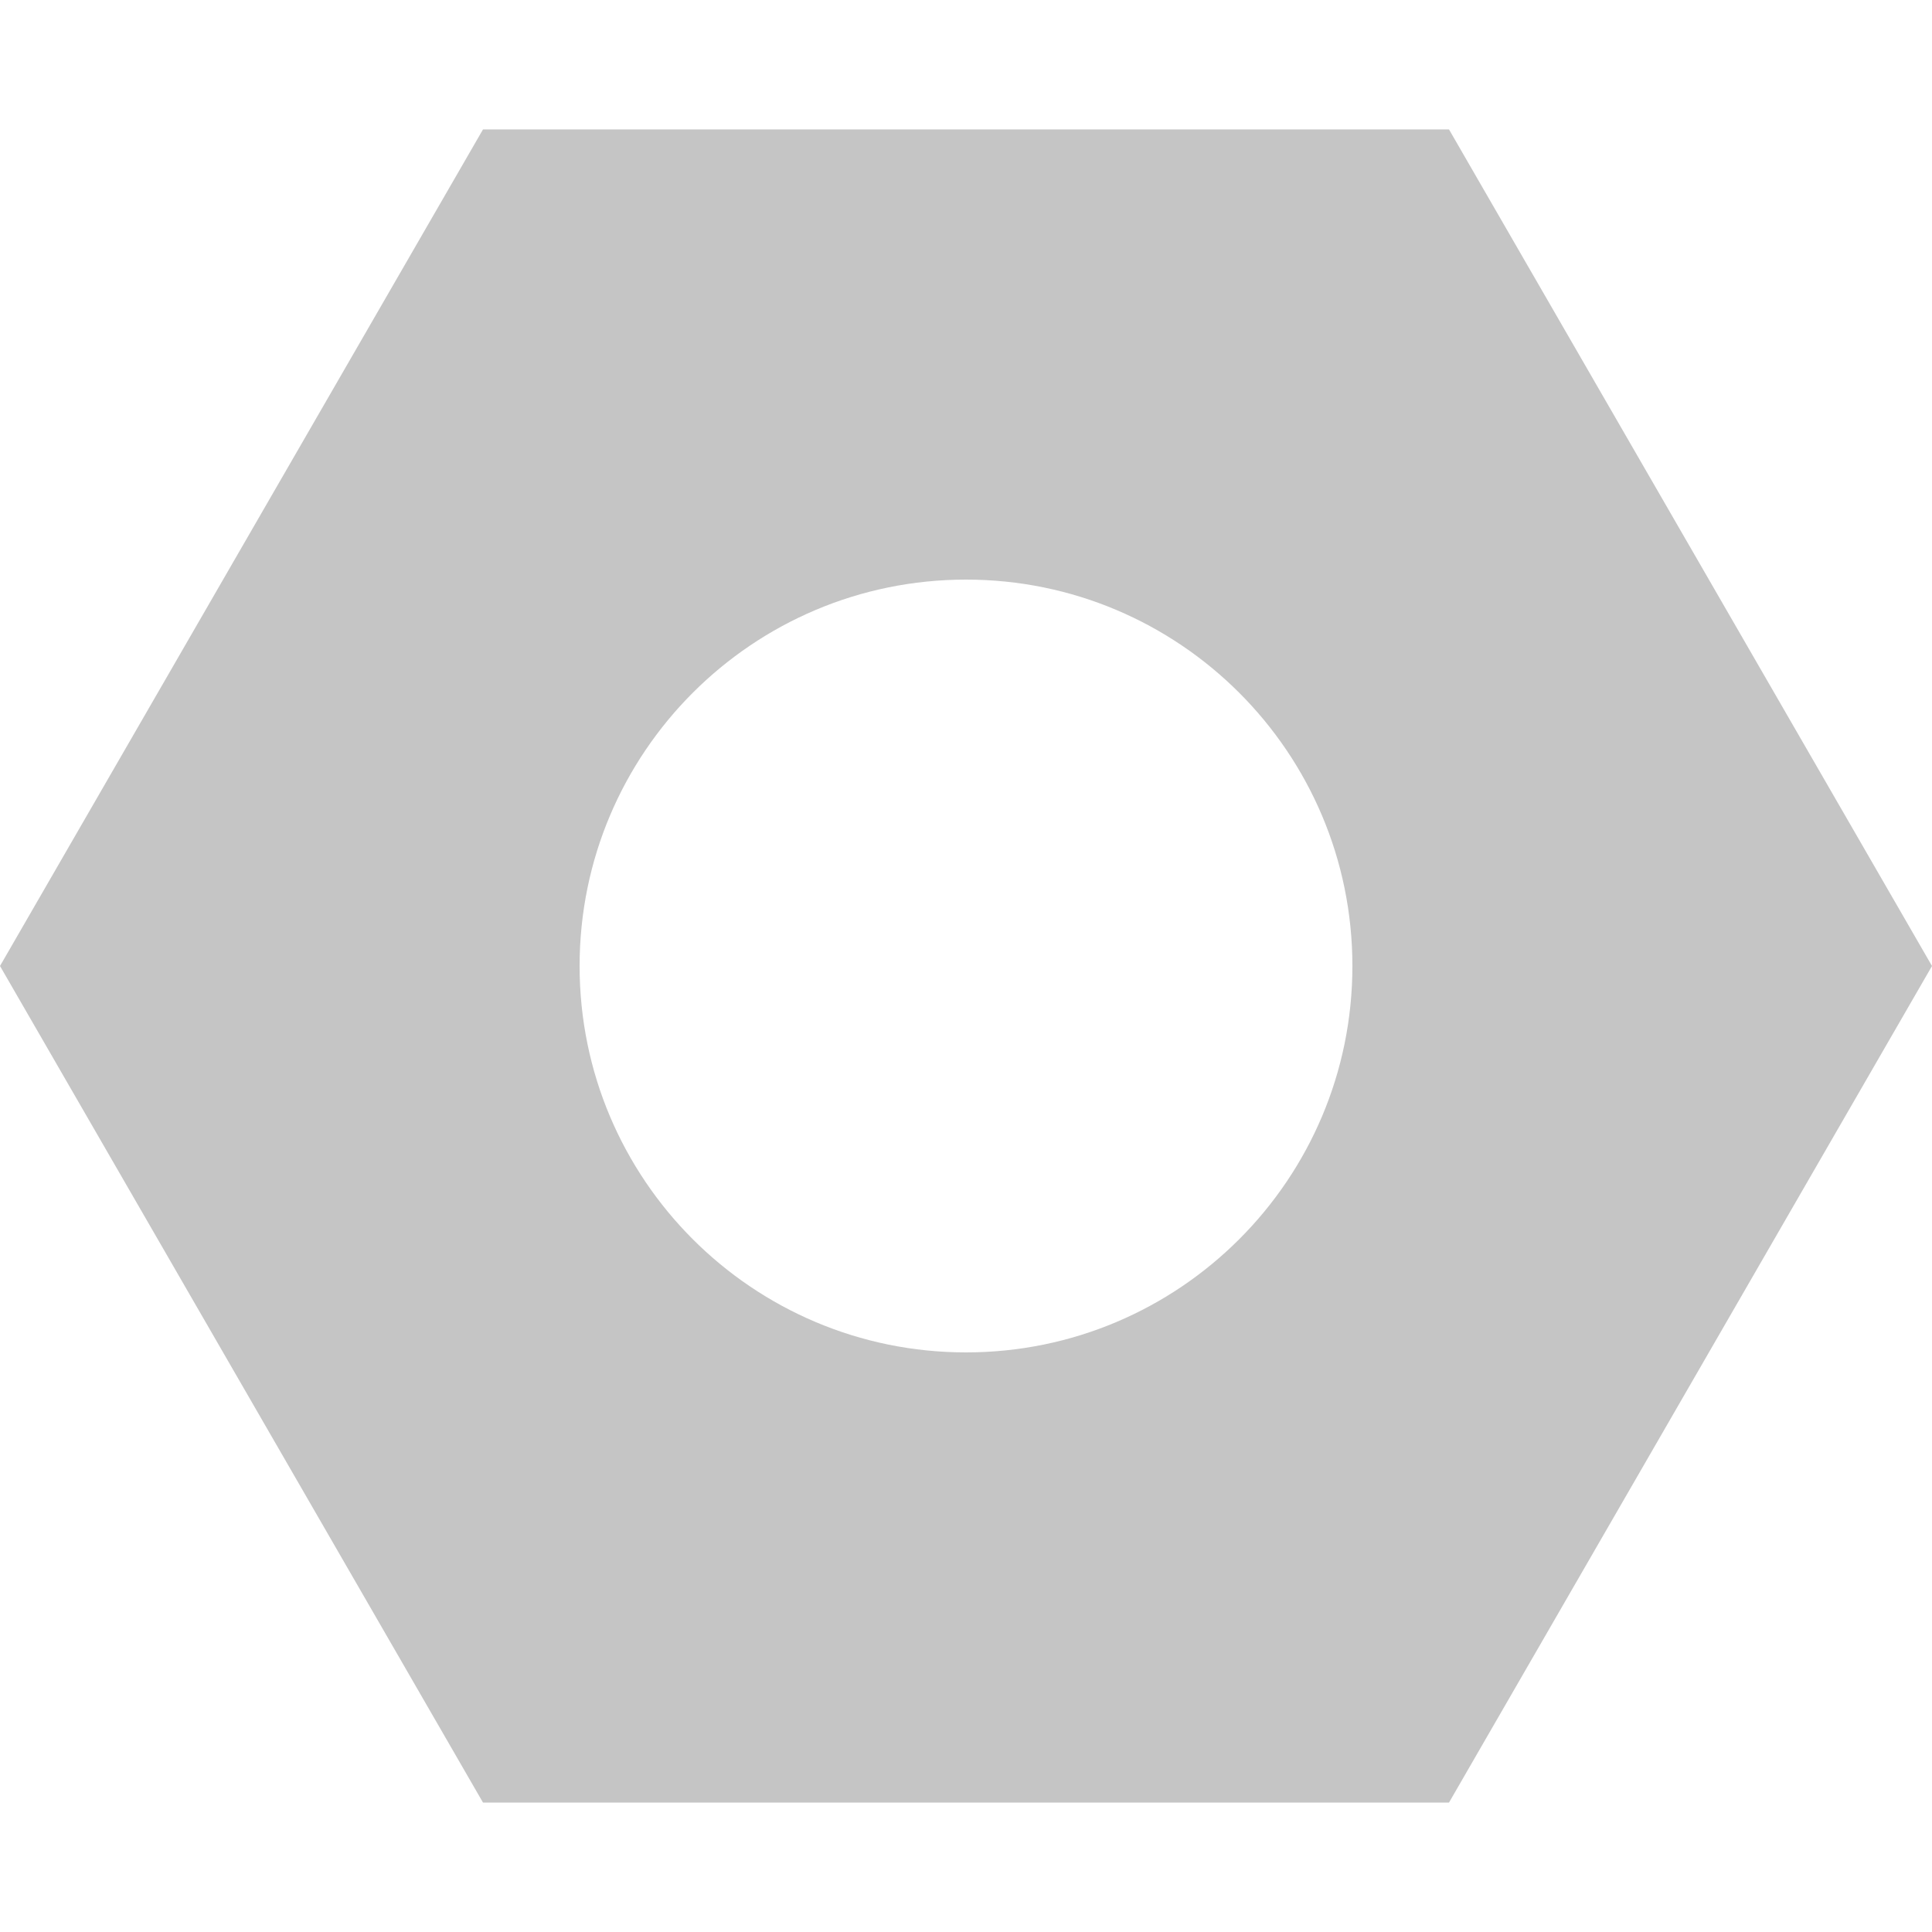
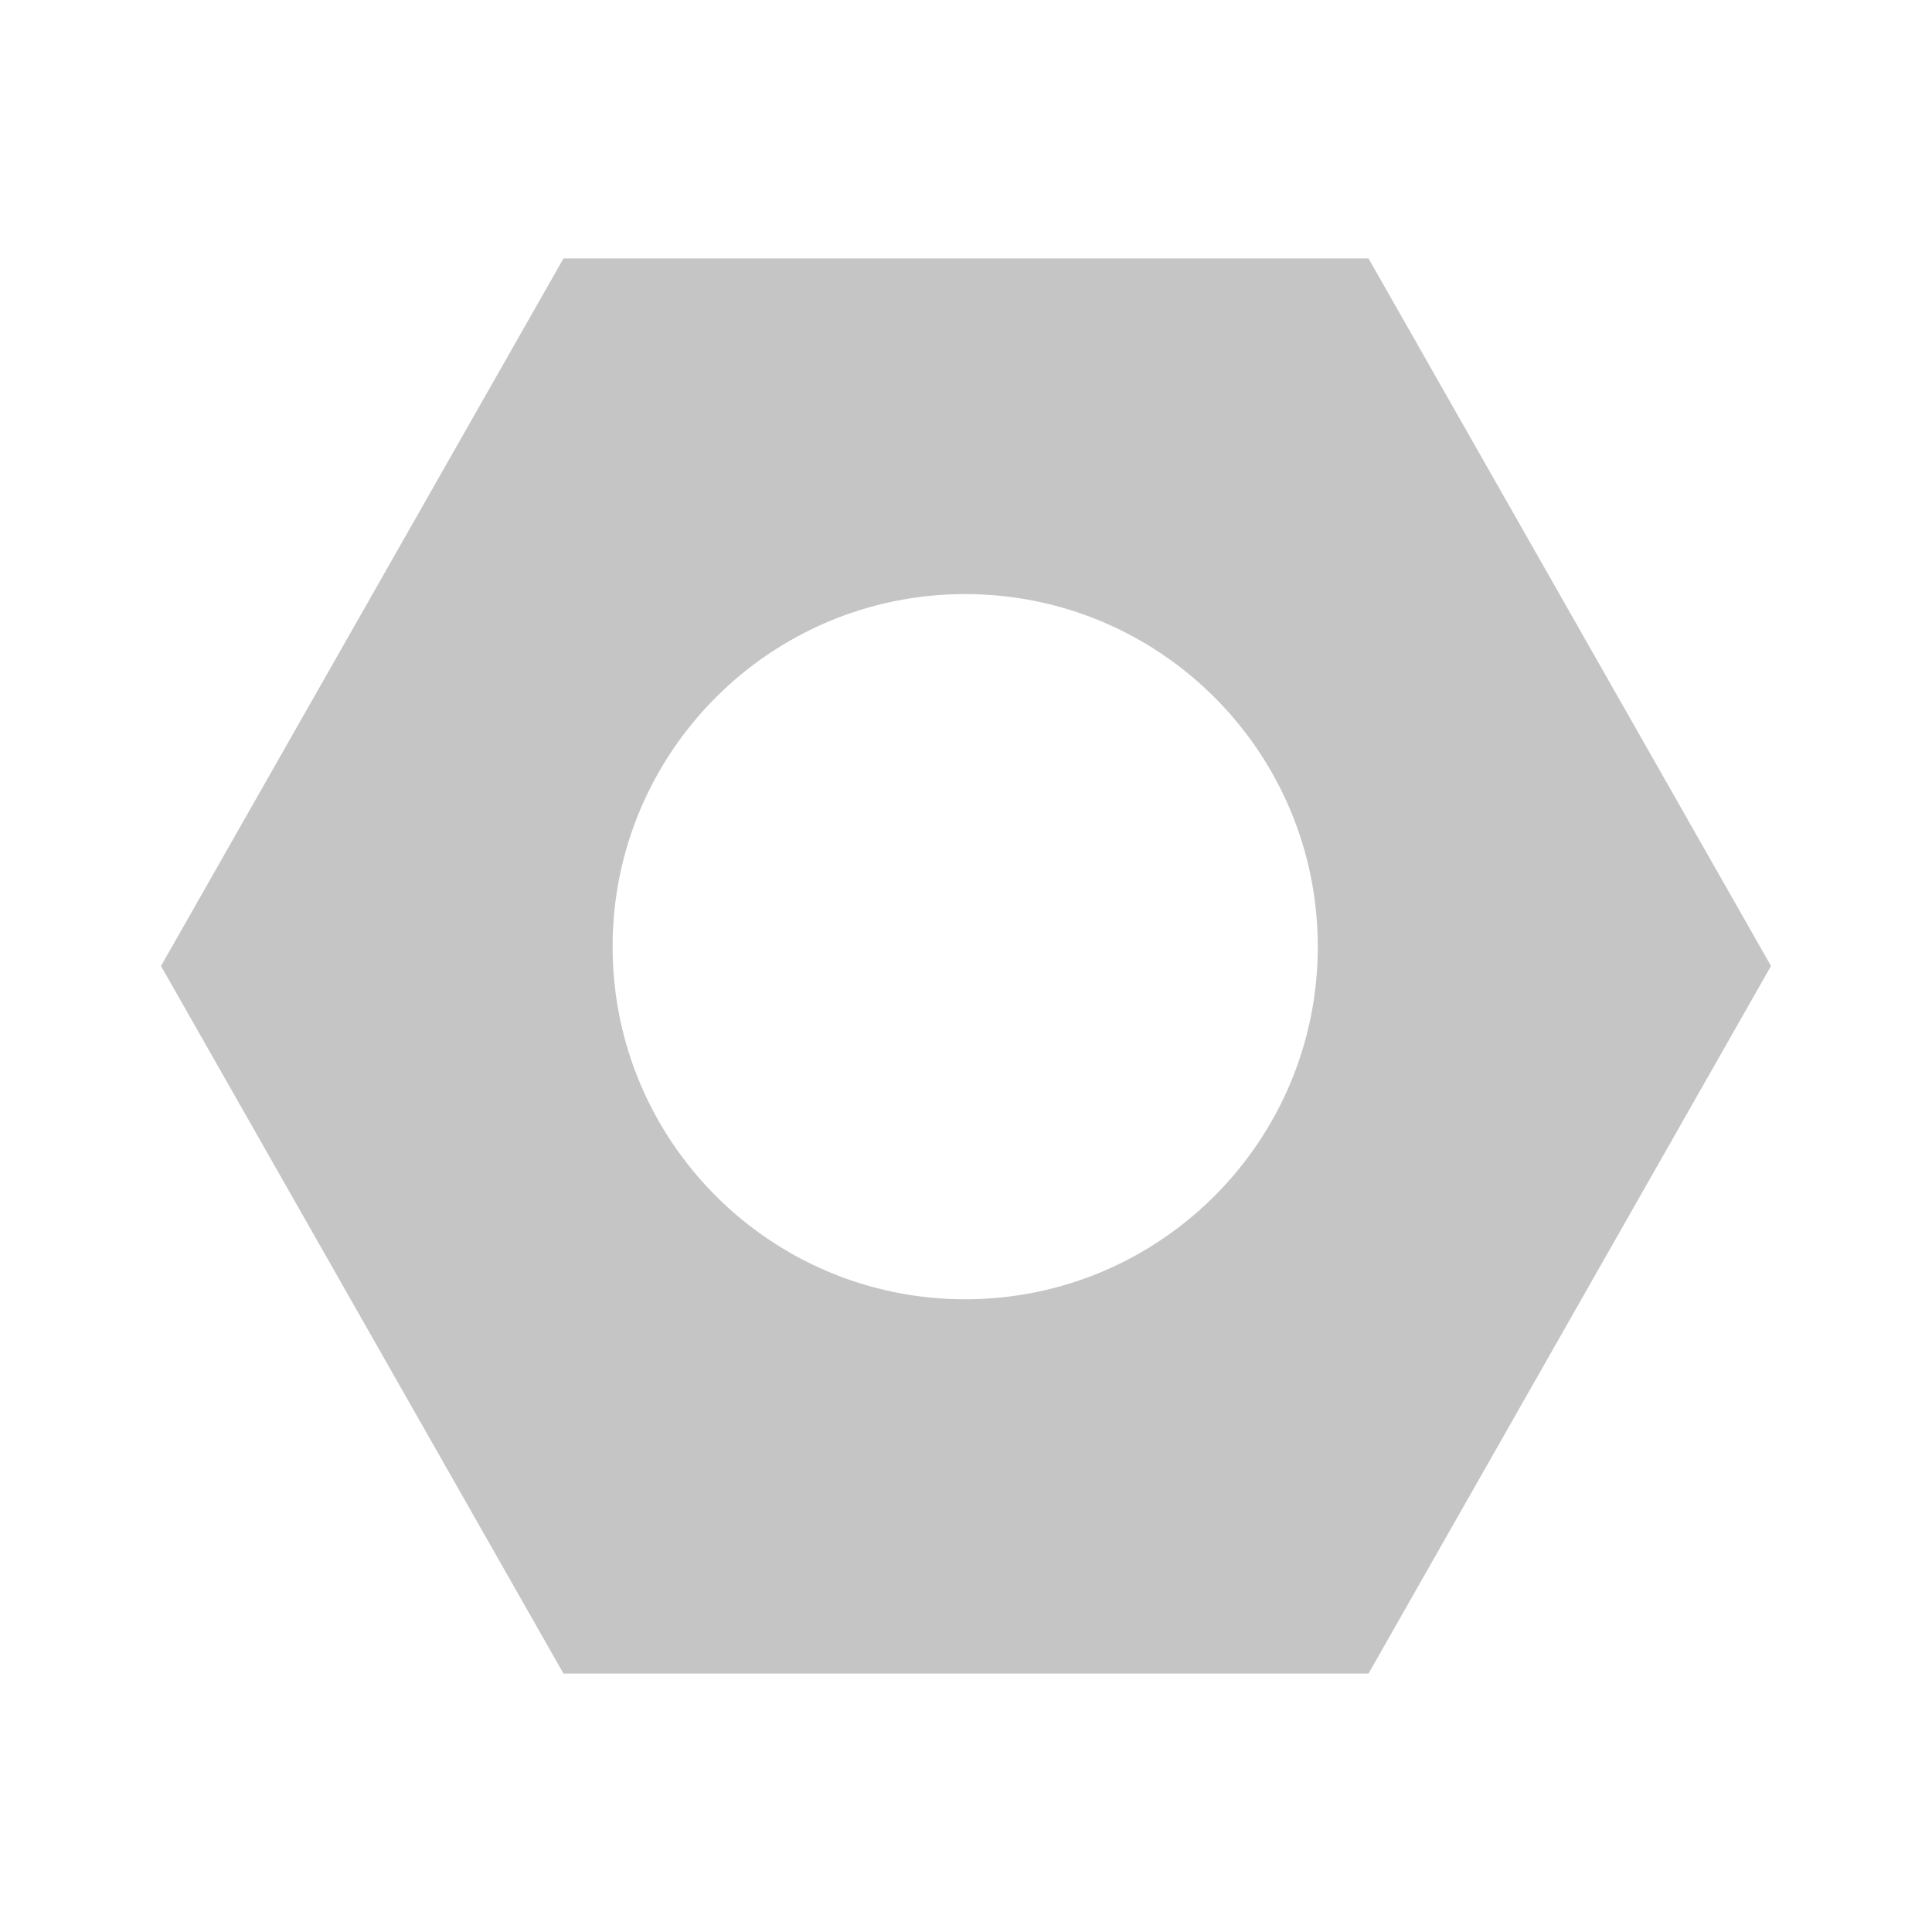
- <svg xmlns="http://www.w3.org/2000/svg" viewBox="0 0 100 100" fill="#c5c5c5">
-   <path d="M75 6.699H25L0 50l25 43.301h50L100 50 75 6.699zM50 70c-11.045 0-20-8.955-20-20s8.955-20 20-20 20 8.955 20 20-8.955 20-20 20z" />
+ <svg xmlns="http://www.w3.org/2000/svg" id="Layer_1" data-name="Layer 1" viewBox="2 2 24 24" fill="#c5c5c5">
+   <path d="M14,18.14a4.38,4.38,0,1,1,4.37-4.38A4.38,4.38,0,0,1,14,18.14ZM19,5.21H9L4,14l5,8.79H19L24,14Z" />
</svg>
